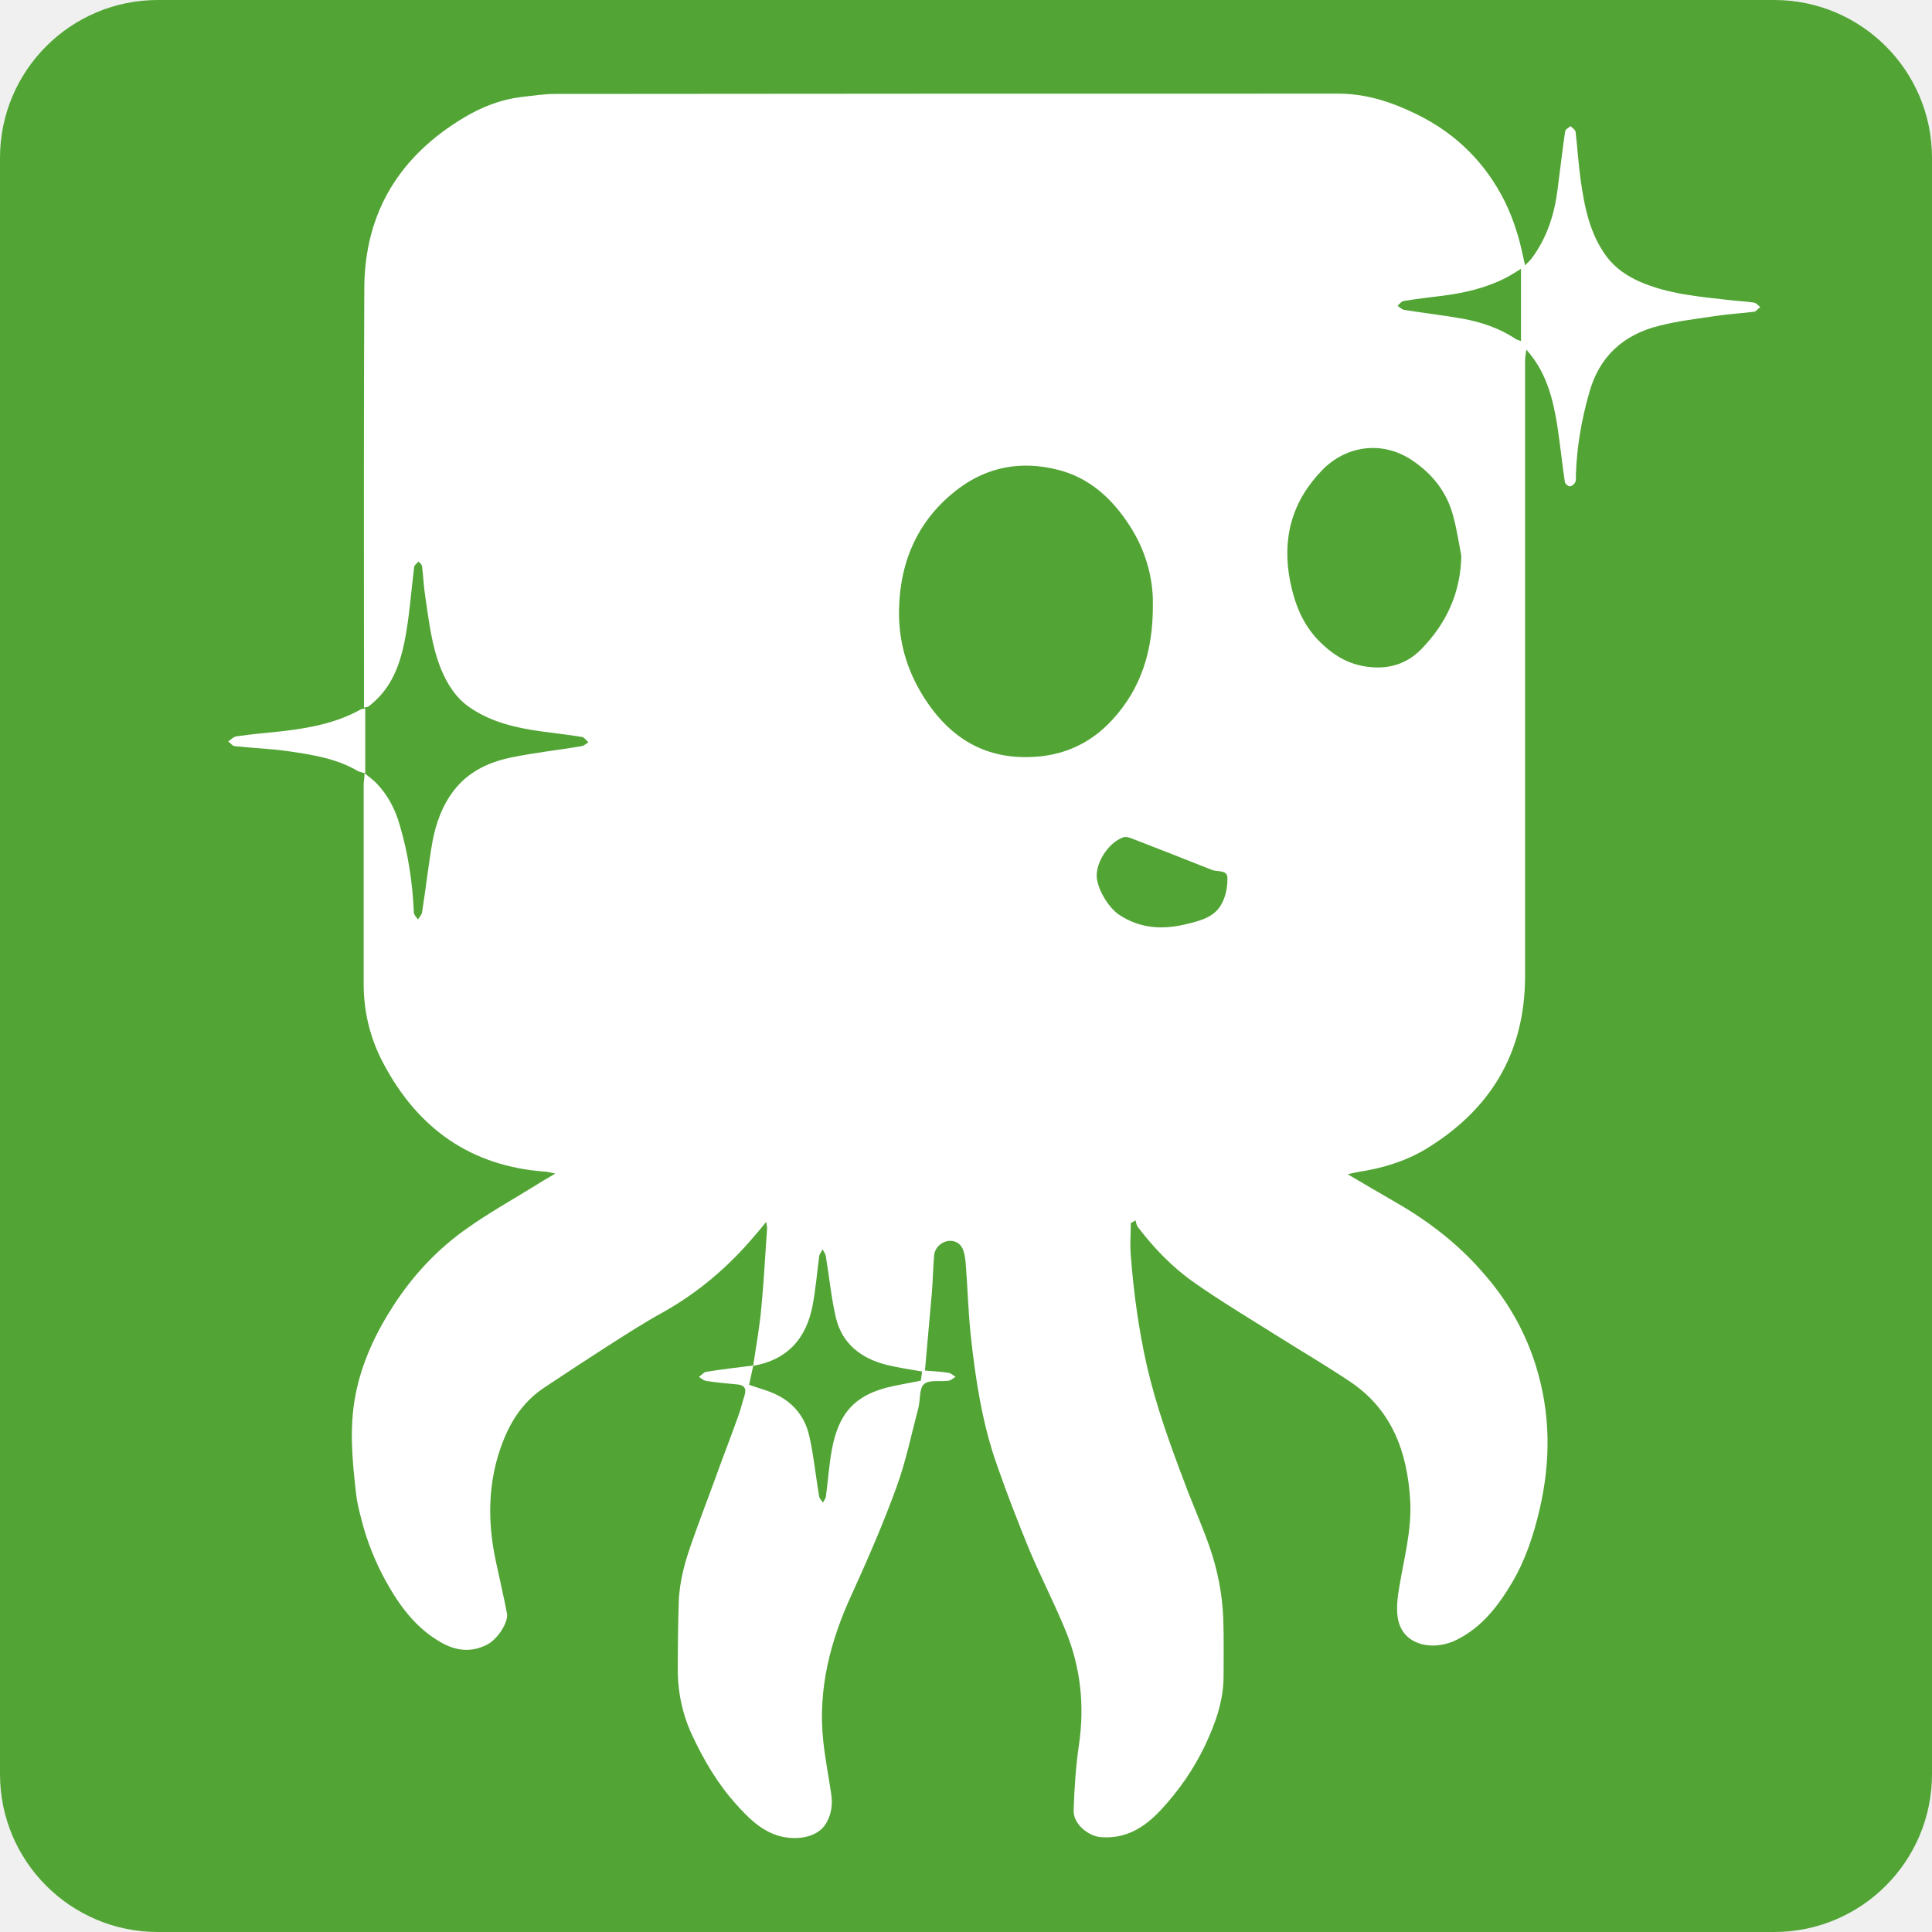
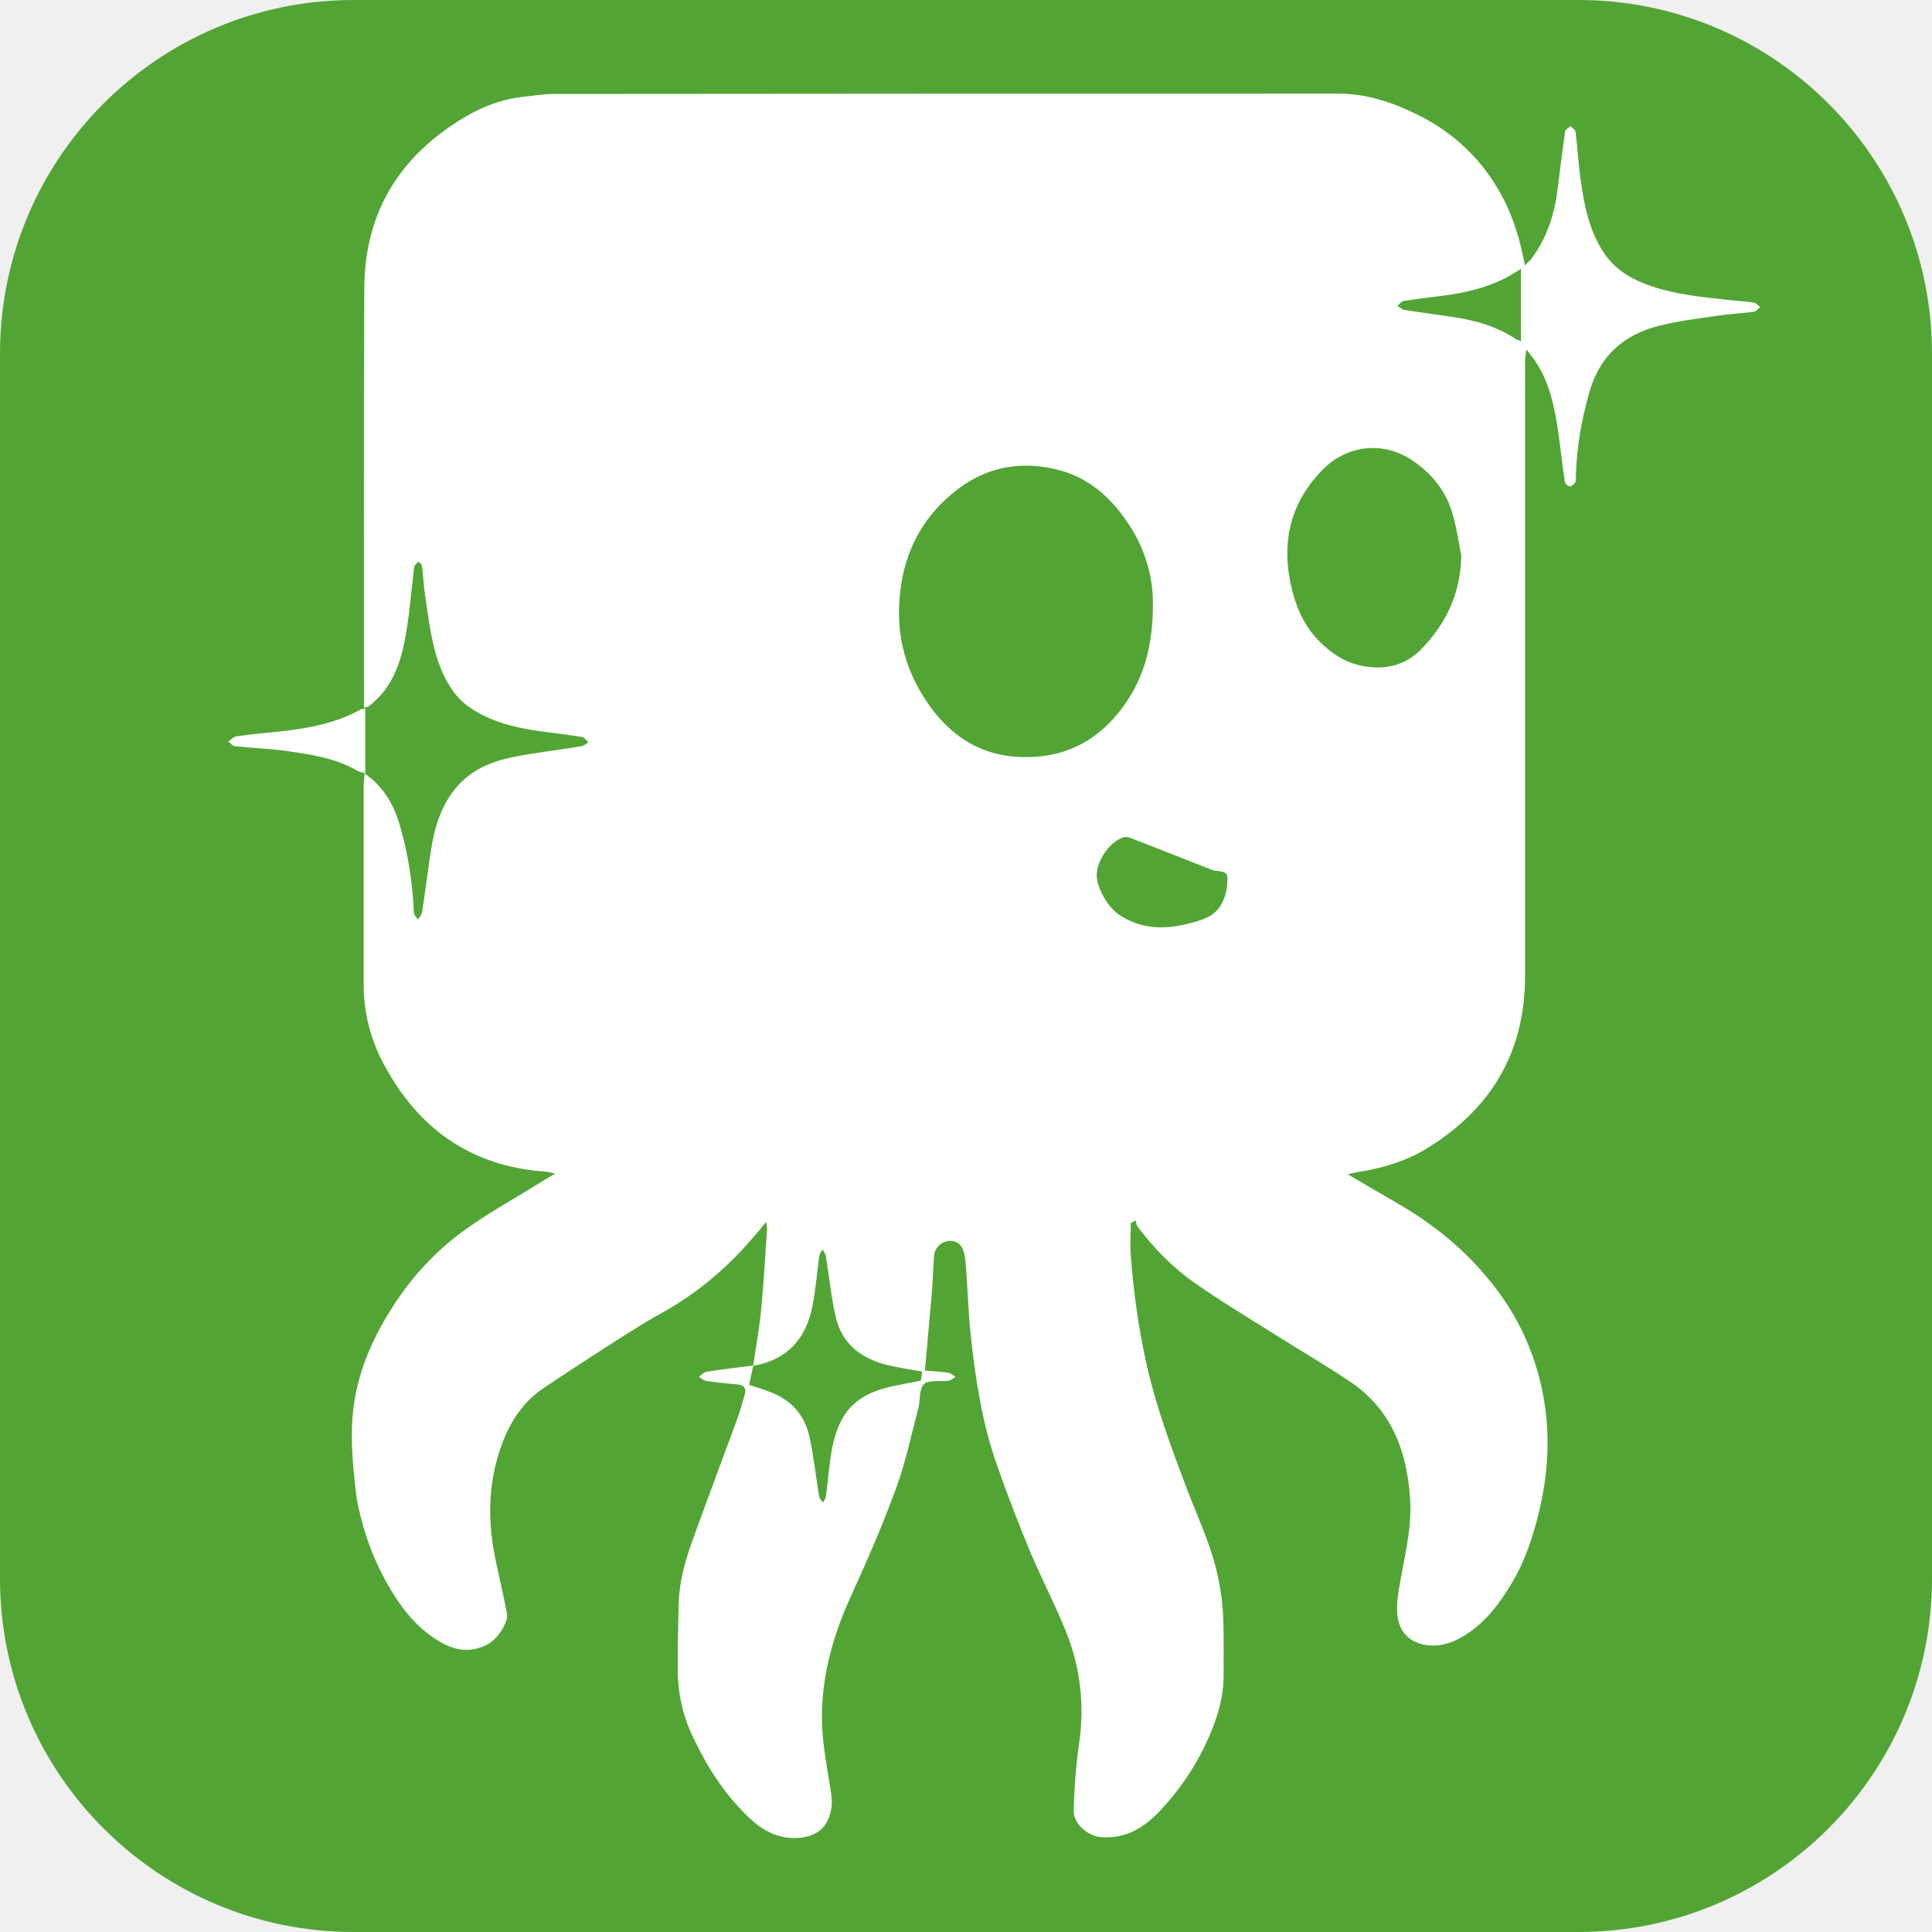
- <svg xmlns="http://www.w3.org/2000/svg" width="612" height="612" viewBox="0 0 612 612">
-   <g id="Layer_2" data-name="Layer 2">
-     <path d="M50 0 L562 0 C589.614 0 612 22.386 612 50 L612 562 C612 589.614 589.614 612 562 612 L50 612 C22.386 612 0 589.614 0 562 L0 50 C0 22.386 22.386 0 50 0 Z" fill="#52a535" />
-   </g>
+ <svg xmlns="http://www.w3.org/2000/svg" viewBox="0 0 612 612">
+   <defs>
+     <style>
+       .cls-1{fill:#52a535}
+       .cls-2{fill:#ffffff}
+     </style>
+   </defs>
  <g id="Layer_1" data-name="Layer 1">
-     <path d="M115.698 224.459 L115.698 244.959 C114.698 244.659 113.998 244.559 113.398 244.259 C106.598 240.259 98.898 239.059 91.298 237.959 C85.598 237.159 79.898 236.959 74.298 236.359 C73.598 236.259 72.998 235.359 72.298 234.859 C73.198 234.259 73.998 233.359 74.898 233.259 C79.598 232.559 84.398 232.159 89.098 231.659 C97.898 230.659 106.598 229.059 114.398 224.659 C114.698 224.559 114.998 224.559 115.698 224.459 Z" fill="#ffffff" fill-rule="evenodd" />
-     <path d="M238.598 432.559 C239.498 426.359 240.698 420.059 241.198 413.859 C241.998 405.659 242.398 397.359 242.998 389.059 C242.998 388.659 242.898 388.159 242.698 387.059 C241.298 388.759 240.298 390.059 239.198 391.259 C230.898 401.159 221.198 409.459 209.898 415.759 C203.898 419.059 198.198 422.759 192.398 426.459 C185.698 430.759 178.998 435.159 172.398 439.559 C166.498 443.459 162.498 448.959 159.798 455.459 C155.598 465.559 154.498 476.159 155.798 486.959 C156.398 492.359 157.798 497.659 158.898 502.959 C159.498 505.659 160.098 508.459 160.598 511.159 C161.098 513.759 157.698 519.259 154.298 520.959 C149.298 523.559 144.398 522.959 139.698 520.259 C131.598 515.659 126.398 508.459 121.998 500.459 C118.698 494.359 116.198 488.059 114.498 481.359 C113.798 478.659 113.098 475.959 112.798 473.159 C111.598 462.759 110.598 452.359 112.598 441.959 C114.598 431.559 118.998 422.259 124.698 413.459 C130.998 403.759 138.798 395.459 148.298 388.859 C155.098 384.059 162.298 380.059 169.398 375.659 C171.298 374.459 173.298 373.259 175.898 371.759 C174.498 371.459 173.798 371.259 172.998 371.159 C149.198 369.559 132.298 357.459 121.398 336.759 C117.298 329.059 115.198 320.559 115.198 311.759 L115.198 248.759 C115.198 247.759 115.398 246.759 115.498 244.959 C117.098 246.259 118.398 247.159 119.398 248.259 C122.898 251.959 125.198 256.359 126.598 261.259 C129.298 270.359 130.698 279.659 131.098 289.059 C131.098 289.759 131.898 290.559 132.398 291.259 C132.898 290.459 133.598 289.759 133.698 288.959 C134.898 281.459 135.698 273.959 136.998 266.559 C138.098 260.759 140.098 255.159 143.798 250.359 C148.298 244.559 154.498 241.559 161.398 240.059 C168.898 238.459 176.598 237.659 184.198 236.359 C184.998 236.259 185.698 235.559 186.398 235.159 C185.698 234.559 185.098 233.559 184.398 233.459 C180.098 232.759 175.698 232.259 171.298 231.659 C163.398 230.559 155.598 228.759 148.898 224.159 C144.598 221.259 141.798 216.959 139.798 212.159 C136.698 204.659 135.898 196.759 134.698 188.859 C134.198 185.759 134.098 182.559 133.698 179.459 C133.698 178.859 132.998 178.359 132.598 177.859 C132.098 178.459 131.298 178.959 131.198 179.559 C130.198 187.559 129.698 195.559 128.098 203.459 C126.598 210.759 123.998 217.659 117.998 222.759 C117.498 223.159 117.098 223.559 116.598 223.859 C116.398 223.959 116.098 223.959 115.298 224.159 L115.298 219.859 C115.298 177.059 115.198 134.159 115.398 91.359 C115.498 67.159 126.698 49.259 147.298 37.059 C152.698 33.859 158.598 31.559 164.898 30.759 C168.498 30.359 172.198 29.759 175.898 29.759 C258.598 29.659 341.198 29.659 423.798 29.659 C432.598 29.659 440.598 32.159 449.098 36.359 C461.398 42.459 470.598 51.659 476.698 63.859 C478.198 66.959 479.498 70.259 480.498 73.559 C481.598 76.859 482.198 80.259 483.098 84.059 C483.798 83.259 484.598 82.659 485.098 81.959 C489.998 75.459 492.398 67.959 493.398 59.959 C494.198 53.859 494.898 47.659 495.798 41.559 C495.898 40.959 496.898 40.459 497.498 39.959 C498.098 40.559 498.998 41.059 499.098 41.759 C499.698 46.859 499.998 51.959 500.698 56.959 C501.898 65.559 503.598 74.059 508.898 81.259 C511.698 84.959 515.398 87.459 519.498 89.259 C528.498 93.159 538.198 93.959 547.798 95.059 C550.398 95.359 552.998 95.459 555.598 95.859 C556.298 95.959 556.898 96.759 557.598 97.259 C556.898 97.759 556.298 98.659 555.598 98.759 C551.598 99.259 547.598 99.459 543.698 100.059 C537.698 100.959 531.598 101.659 525.698 103.159 C514.298 105.959 506.598 112.859 503.398 124.459 C500.998 132.959 499.498 141.459 499.198 150.259 C499.198 151.059 499.298 152.059 498.998 152.759 C498.698 153.359 497.898 154.059 497.298 154.059 C496.698 154.059 495.798 153.259 495.698 152.659 C494.798 146.659 494.198 140.659 493.298 134.759 C491.998 126.659 489.998 118.659 484.598 112.059 C484.398 111.759 484.098 111.459 483.498 110.759 C483.298 112.259 483.098 113.259 483.098 114.359 L483.098 309.459 C482.998 333.859 471.898 351.859 451.198 364.259 C444.698 368.059 437.498 370.159 430.098 371.259 C429.098 371.459 428.198 371.659 426.898 371.959 C432.298 375.159 437.298 378.059 442.298 380.959 C452.898 387.059 462.398 394.459 470.298 403.759 C477.598 412.159 482.998 421.559 486.398 432.259 C491.198 447.459 491.298 462.659 487.698 478.159 C485.798 486.259 483.198 494.259 478.898 501.459 C474.498 508.859 469.298 515.559 461.398 519.459 C454.798 522.759 446.198 521.659 443.498 515.059 C442.098 511.759 442.498 507.359 443.098 503.659 C444.598 494.159 447.298 484.759 446.698 475.159 C445.798 460.059 440.998 446.659 427.798 437.759 C420.198 432.659 412.198 427.959 404.398 423.059 C395.698 417.559 386.798 412.259 378.398 406.359 C371.498 401.559 365.598 395.459 360.498 388.759 C359.998 388.159 359.898 387.259 359.698 386.559 L358.198 387.459 C358.198 390.859 357.898 394.259 358.198 397.659 C359.098 409.459 360.698 421.159 363.298 432.659 C366.198 445.259 370.598 457.459 375.198 469.559 C377.698 476.359 380.698 482.959 383.098 489.859 C385.698 497.259 387.198 504.959 387.498 512.759 C387.698 518.759 387.598 524.859 387.598 530.859 C387.598 538.759 384.998 545.959 381.698 552.959 C378.098 560.459 373.398 567.259 367.698 573.359 C362.598 578.859 356.698 582.559 348.798 581.959 C344.698 581.659 339.998 577.759 340.098 573.559 C340.298 566.559 340.798 559.459 341.798 552.559 C343.598 540.159 342.298 528.159 337.598 516.659 C334.098 508.059 329.798 499.759 326.198 491.259 C322.498 482.259 318.998 473.259 315.798 464.059 C311.098 450.759 308.998 436.859 307.498 422.959 C306.698 415.359 306.498 407.659 305.898 400.059 C305.798 398.859 305.598 397.659 305.298 396.559 C304.698 394.359 303.198 393.059 300.898 393.059 C298.298 393.159 296.098 395.259 295.898 397.659 C295.598 401.559 295.498 405.459 295.198 409.359 C294.498 417.559 293.698 425.759 292.998 434.159 C295.398 434.359 297.898 434.459 300.398 434.859 C301.198 434.959 301.898 435.659 302.698 436.159 C301.898 436.559 301.298 437.259 300.498 437.359 C297.898 437.759 294.298 436.959 292.698 438.459 C291.098 439.859 291.598 443.459 290.898 446.059 C288.698 454.359 286.998 462.759 284.098 470.759 C279.898 482.359 274.998 493.659 269.898 504.859 C262.998 519.759 258.998 535.159 260.798 551.659 C261.398 557.259 262.498 562.759 263.298 568.259 C263.798 571.459 263.398 574.659 261.698 577.559 C258.798 582.559 251.198 583.059 246.098 581.359 C240.698 579.559 236.898 575.659 233.298 571.659 C227.398 565.159 222.998 557.659 219.298 549.759 C216.098 542.959 214.598 535.659 214.698 528.059 C214.698 521.259 214.798 514.459 214.998 507.659 C215.198 500.759 217.098 494.259 219.398 487.859 C221.598 481.659 223.898 475.559 226.198 469.359 C228.698 462.359 231.398 455.459 233.898 448.459 C234.698 446.259 235.198 444.059 235.898 441.859 C236.498 439.759 235.698 438.759 233.698 438.559 C230.398 438.259 227.098 437.959 223.798 437.459 C222.998 437.359 222.198 436.659 221.398 436.159 C222.198 435.659 222.898 434.659 223.698 434.559 C228.698 433.759 233.598 433.159 238.598 432.559 Z M365.198 191.359 C365.298 183.459 363.098 174.559 357.798 166.459 C352.298 157.959 345.098 151.259 334.898 148.759 C323.698 145.959 313.098 147.759 303.798 154.659 C291.198 164.059 285.198 177.159 284.798 192.659 C284.498 202.659 287.098 211.959 292.398 220.459 C300.798 233.959 312.498 241.059 328.798 239.659 C338.298 238.859 346.198 234.759 352.398 227.959 C361.398 218.159 365.298 206.259 365.198 191.359 Z M462.898 176.059 C462.098 171.959 461.498 167.759 460.398 163.759 C458.498 156.059 453.798 150.159 447.398 145.859 C437.598 139.259 426.098 141.359 418.798 148.959 C409.198 158.859 405.998 170.659 408.698 184.259 C410.298 192.059 413.098 198.859 419.198 204.359 C423.198 208.059 427.398 210.359 432.798 211.159 C439.598 212.159 445.498 210.459 450.198 205.659 C458.198 197.459 462.698 187.759 462.898 176.059 Z M481.798 85.159 C480.098 86.159 478.698 87.159 477.098 87.959 C470.898 91.159 464.098 92.759 457.198 93.659 C452.998 94.159 448.798 94.659 444.598 95.359 C443.898 95.459 443.298 96.359 442.698 96.859 C443.398 97.359 444.098 98.059 444.798 98.159 C450.998 99.159 457.198 99.859 463.398 100.959 C469.298 102.059 474.998 103.959 480.098 107.359 C480.598 107.659 481.098 107.759 481.798 108.059 Z M347.398 277.359 C347.398 281.159 350.898 287.359 354.498 289.759 C361.098 294.159 368.198 294.559 375.698 292.759 C380.198 291.659 384.898 290.559 387.098 286.059 C388.398 283.659 388.898 280.559 388.798 277.859 C388.598 275.459 385.598 276.259 383.898 275.559 C375.398 272.159 366.898 268.859 358.398 265.559 C357.598 265.259 356.598 264.959 355.798 265.259 C351.398 266.759 347.398 272.659 347.398 277.359 Z M238.598 432.659 C238.198 434.559 237.698 436.659 237.298 438.659 C239.498 439.459 241.698 440.059 243.798 440.859 C250.498 443.359 254.898 448.159 256.398 455.059 C257.798 461.259 258.398 467.759 259.498 474.059 C259.598 474.759 260.298 475.359 260.698 475.959 C260.998 475.359 261.498 474.759 261.598 474.159 C262.298 469.159 262.598 464.159 263.498 459.259 C265.598 447.959 270.498 441.659 282.998 439.059 C285.798 438.459 288.698 437.959 291.698 437.359 C291.798 436.359 291.998 435.359 292.098 434.459 C288.198 433.759 284.498 433.259 280.898 432.359 C272.898 430.359 266.798 425.759 264.798 417.459 C263.298 411.059 262.698 404.459 261.598 397.959 C261.498 397.159 260.898 396.459 260.598 395.759 C260.198 396.559 259.598 397.159 259.498 397.959 C258.798 403.159 258.398 408.359 257.398 413.559 C255.398 424.059 249.398 430.759 238.598 432.659 Z" fill="#ffffff" fill-rule="evenodd" />
+     <path d="M112 0 L500 0 C561.856 0 612 50.144 612 112 L612 500 C612 561.856 561.856 612 500 612 L112 612 C50.144 612 0 561.856 0 500 L0 112 C0 50.144 50.144 0 112 0 Z" class="cls-1" />
+     <g>
+       <path d="M115.698 224.459 L115.698 244.959 C114.698 244.659 113.998 244.559 113.398 244.259 C106.598 240.259 98.898 239.059 91.298 237.959 C85.598 237.159 79.898 236.959 74.298 236.359 C73.598 236.259 72.998 235.359 72.298 234.859 C73.198 234.259 73.998 233.359 74.898 233.259 C79.598 232.559 84.398 232.159 89.098 231.659 C97.898 230.659 106.598 229.059 114.398 224.659 C114.698 224.559 114.998 224.559 115.698 224.459 Z" class="cls-2" />
+       <path d="M238.598 432.559 C239.498 426.359 240.698 420.059 241.198 413.859 C241.998 405.659 242.398 397.359 242.998 389.059 C242.998 388.659 242.898 388.159 242.698 387.059 C241.298 388.759 240.298 390.059 239.198 391.259 C230.898 401.159 221.198 409.459 209.898 415.759 C203.898 419.059 198.198 422.759 192.398 426.459 C185.698 430.759 178.998 435.159 172.398 439.559 C166.498 443.459 162.498 448.959 159.798 455.459 C155.598 465.559 154.498 476.159 155.798 486.959 C156.398 492.359 157.798 497.659 158.898 502.959 C159.498 505.659 160.098 508.459 160.598 511.159 C161.098 513.759 157.698 519.259 154.298 520.959 C149.298 523.559 144.398 522.959 139.698 520.259 C131.598 515.659 126.398 508.459 121.998 500.459 C118.698 494.359 116.198 488.059 114.498 481.359 C113.798 478.659 113.098 475.959 112.798 473.159 C111.598 462.759 110.598 452.359 112.598 441.959 C114.598 431.559 118.998 422.259 124.698 413.459 C130.998 403.759 138.798 395.459 148.298 388.859 C155.098 384.059 162.298 380.059 169.398 375.659 C171.298 374.459 173.298 373.259 175.898 371.759 C174.498 371.459 173.798 371.259 172.998 371.159 C149.198 369.559 132.298 357.459 121.398 336.759 C117.298 329.059 115.198 320.559 115.198 311.759 L115.198 248.759 C115.198 247.759 115.398 246.759 115.498 244.959 C117.098 246.259 118.398 247.159 119.398 248.259 C122.898 251.959 125.198 256.359 126.598 261.259 C129.298 270.359 130.698 279.659 131.098 289.059 C131.098 289.759 131.898 290.559 132.398 291.259 C132.898 290.459 133.598 289.759 133.698 288.959 C134.898 281.459 135.698 273.959 136.998 266.559 C138.098 260.759 140.098 255.159 143.798 250.359 C148.298 244.559 154.498 241.559 161.398 240.059 C168.898 238.459 176.598 237.659 184.198 236.359 C184.998 236.259 185.698 235.559 186.398 235.159 C185.698 234.559 185.098 233.559 184.398 233.459 C180.098 232.759 175.698 232.259 171.298 231.659 C163.398 230.559 155.598 228.759 148.898 224.159 C144.598 221.259 141.798 216.959 139.798 212.159 C136.698 204.659 135.898 196.759 134.698 188.859 C134.198 185.759 134.098 182.559 133.698 179.459 C133.698 178.859 132.998 178.359 132.598 177.859 C132.098 178.459 131.298 178.959 131.198 179.559 C130.198 187.559 129.698 195.559 128.098 203.459 C126.598 210.759 123.998 217.659 117.998 222.759 C117.498 223.159 117.098 223.559 116.598 223.859 C116.398 223.959 116.098 223.959 115.298 224.159 L115.298 219.859 C115.298 177.059 115.198 134.159 115.398 91.359 C115.498 67.159 126.698 49.259 147.298 37.059 C152.698 33.859 158.598 31.559 164.898 30.759 C168.498 30.359 172.198 29.759 175.898 29.759 C258.598 29.659 341.198 29.659 423.798 29.659 C432.598 29.659 440.598 32.159 449.098 36.359 C461.398 42.459 470.598 51.659 476.698 63.859 C478.198 66.959 479.498 70.259 480.498 73.559 C481.598 76.859 482.198 80.259 483.098 84.059 C483.798 83.259 484.598 82.659 485.098 81.959 C489.998 75.459 492.398 67.959 493.398 59.959 C494.198 53.859 494.898 47.659 495.798 41.559 C495.898 40.959 496.898 40.459 497.498 39.959 C498.098 40.559 498.998 41.059 499.098 41.759 C499.698 46.859 499.998 51.959 500.698 56.959 C501.898 65.559 503.598 74.059 508.898 81.259 C511.698 84.959 515.398 87.459 519.498 89.259 C528.498 93.159 538.198 93.959 547.798 95.059 C550.398 95.359 552.998 95.459 555.598 95.859 C556.298 95.959 556.898 96.759 557.598 97.259 C556.898 97.759 556.298 98.659 555.598 98.759 C551.598 99.259 547.598 99.459 543.698 100.059 C537.698 100.959 531.598 101.659 525.698 103.159 C514.298 105.959 506.598 112.859 503.398 124.459 C500.998 132.959 499.498 141.459 499.198 150.259 C499.198 151.059 499.298 152.059 498.998 152.759 C498.698 153.359 497.898 154.059 497.298 154.059 C496.698 154.059 495.798 153.259 495.698 152.659 C494.798 146.659 494.198 140.659 493.298 134.759 C491.998 126.659 489.998 118.659 484.598 112.059 C484.398 111.759 484.098 111.459 483.498 110.759 C483.298 112.259 483.098 113.259 483.098 114.359 L483.098 309.459 C482.998 333.859 471.898 351.859 451.198 364.259 C444.698 368.059 437.498 370.159 430.098 371.259 C429.098 371.459 428.198 371.659 426.898 371.959 C432.298 375.159 437.298 378.059 442.298 380.959 C452.898 387.059 462.398 394.459 470.298 403.759 C477.598 412.159 482.998 421.559 486.398 432.259 C491.198 447.459 491.298 462.659 487.698 478.159 C485.798 486.259 483.198 494.259 478.898 501.459 C474.498 508.859 469.298 515.559 461.398 519.459 C454.798 522.759 446.198 521.659 443.498 515.059 C442.098 511.759 442.498 507.359 443.098 503.659 C444.598 494.159 447.298 484.759 446.698 475.159 C445.798 460.059 440.998 446.659 427.798 437.759 C420.198 432.659 412.198 427.959 404.398 423.059 C395.698 417.559 386.798 412.259 378.398 406.359 C371.498 401.559 365.598 395.459 360.498 388.759 C359.998 388.159 359.898 387.259 359.698 386.559 L358.198 387.459 C358.198 390.859 357.898 394.259 358.198 397.659 C359.098 409.459 360.698 421.159 363.298 432.659 C366.198 445.259 370.598 457.459 375.198 469.559 C377.698 476.359 380.698 482.959 383.098 489.859 C385.698 497.259 387.198 504.959 387.498 512.759 C387.698 518.759 387.598 524.859 387.598 530.859 C387.598 538.759 384.998 545.959 381.698 552.959 C378.098 560.459 373.398 567.259 367.698 573.359 C362.598 578.859 356.698 582.559 348.798 581.959 C344.698 581.659 339.998 577.759 340.098 573.559 C340.298 566.559 340.798 559.459 341.798 552.559 C343.598 540.159 342.298 528.159 337.598 516.659 C334.098 508.059 329.798 499.759 326.198 491.259 C322.498 482.259 318.998 473.259 315.798 464.059 C311.098 450.759 308.998 436.859 307.498 422.959 C306.698 415.359 306.498 407.659 305.898 400.059 C305.798 398.859 305.598 397.659 305.298 396.559 C304.698 394.359 303.198 393.059 300.898 393.059 C298.298 393.159 296.098 395.259 295.898 397.659 C295.598 401.559 295.498 405.459 295.198 409.359 C294.498 417.559 293.698 425.759 292.998 434.159 C295.398 434.359 297.898 434.459 300.398 434.859 C301.198 434.959 301.898 435.659 302.698 436.159 C301.898 436.559 301.298 437.259 300.498 437.359 C297.898 437.759 294.298 436.959 292.698 438.459 C291.098 439.859 291.598 443.459 290.898 446.059 C288.698 454.359 286.998 462.759 284.098 470.759 C279.898 482.359 274.998 493.659 269.898 504.859 C262.998 519.759 258.998 535.159 260.798 551.659 C261.398 557.259 262.498 562.759 263.298 568.259 C263.798 571.459 263.398 574.659 261.698 577.559 C258.798 582.559 251.198 583.059 246.098 581.359 C240.698 579.559 236.898 575.659 233.298 571.659 C227.398 565.159 222.998 557.659 219.298 549.759 C216.098 542.959 214.598 535.659 214.698 528.059 C214.698 521.259 214.798 514.459 214.998 507.659 C215.198 500.759 217.098 494.259 219.398 487.859 C221.598 481.659 223.898 475.559 226.198 469.359 C228.698 462.359 231.398 455.459 233.898 448.459 C234.698 446.259 235.198 444.059 235.898 441.859 C236.498 439.759 235.698 438.759 233.698 438.559 C230.398 438.259 227.098 437.959 223.798 437.459 C222.998 437.359 222.198 436.659 221.398 436.159 C222.198 435.659 222.898 434.659 223.698 434.559 C228.698 433.759 233.598 433.159 238.598 432.559 Z M365.198 191.359 C365.298 183.459 363.098 174.559 357.798 166.459 C352.298 157.959 345.098 151.259 334.898 148.759 C323.698 145.959 313.098 147.759 303.798 154.659 C291.198 164.059 285.198 177.159 284.798 192.659 C284.498 202.659 287.098 211.959 292.398 220.459 C300.798 233.959 312.498 241.059 328.798 239.659 C338.298 238.859 346.198 234.759 352.398 227.959 C361.398 218.159 365.298 206.259 365.198 191.359 Z M462.898 176.059 C462.098 171.959 461.498 167.759 460.398 163.759 C458.498 156.059 453.798 150.159 447.398 145.859 C437.598 139.259 426.098 141.359 418.798 148.959 C409.198 158.859 405.998 170.659 408.698 184.259 C410.298 192.059 413.098 198.859 419.198 204.359 C423.198 208.059 427.398 210.359 432.798 211.159 C439.598 212.159 445.498 210.459 450.198 205.659 C458.198 197.459 462.698 187.759 462.898 176.059 Z M481.798 85.159 C480.098 86.159 478.698 87.159 477.098 87.959 C470.898 91.159 464.098 92.759 457.198 93.659 C452.998 94.159 448.798 94.659 444.598 95.359 C443.898 95.459 443.298 96.359 442.698 96.859 C443.398 97.359 444.098 98.059 444.798 98.159 C450.998 99.159 457.198 99.859 463.398 100.959 C469.298 102.059 474.998 103.959 480.098 107.359 C480.598 107.659 481.098 107.759 481.798 108.059 Z M347.398 277.359 C347.398 281.159 350.898 287.359 354.498 289.759 C361.098 294.159 368.198 294.559 375.698 292.759 C380.198 291.659 384.898 290.559 387.098 286.059 C388.398 283.659 388.898 280.559 388.798 277.859 C388.598 275.459 385.598 276.259 383.898 275.559 C375.398 272.159 366.898 268.859 358.398 265.559 C357.598 265.259 356.598 264.959 355.798 265.259 C351.398 266.759 347.398 272.659 347.398 277.359 Z M238.598 432.659 C238.198 434.559 237.698 436.659 237.298 438.659 C239.498 439.459 241.698 440.059 243.798 440.859 C250.498 443.359 254.898 448.159 256.398 455.059 C257.798 461.259 258.398 467.759 259.498 474.059 C259.598 474.759 260.298 475.359 260.698 475.959 C260.998 475.359 261.498 474.759 261.598 474.159 C262.298 469.159 262.598 464.159 263.498 459.259 C265.598 447.959 270.498 441.659 282.998 439.059 C285.798 438.459 288.698 437.959 291.698 437.359 C291.798 436.359 291.998 435.359 292.098 434.459 C288.198 433.759 284.498 433.259 280.898 432.359 C272.898 430.359 266.798 425.759 264.798 417.459 C263.298 411.059 262.698 404.459 261.598 397.959 C261.498 397.159 260.898 396.459 260.598 395.759 C260.198 396.559 259.598 397.159 259.498 397.959 C258.798 403.159 258.398 408.359 257.398 413.559 C255.398 424.059 249.398 430.759 238.598 432.659 Z" class="cls-2" />
+     </g>
  </g>
</svg>
